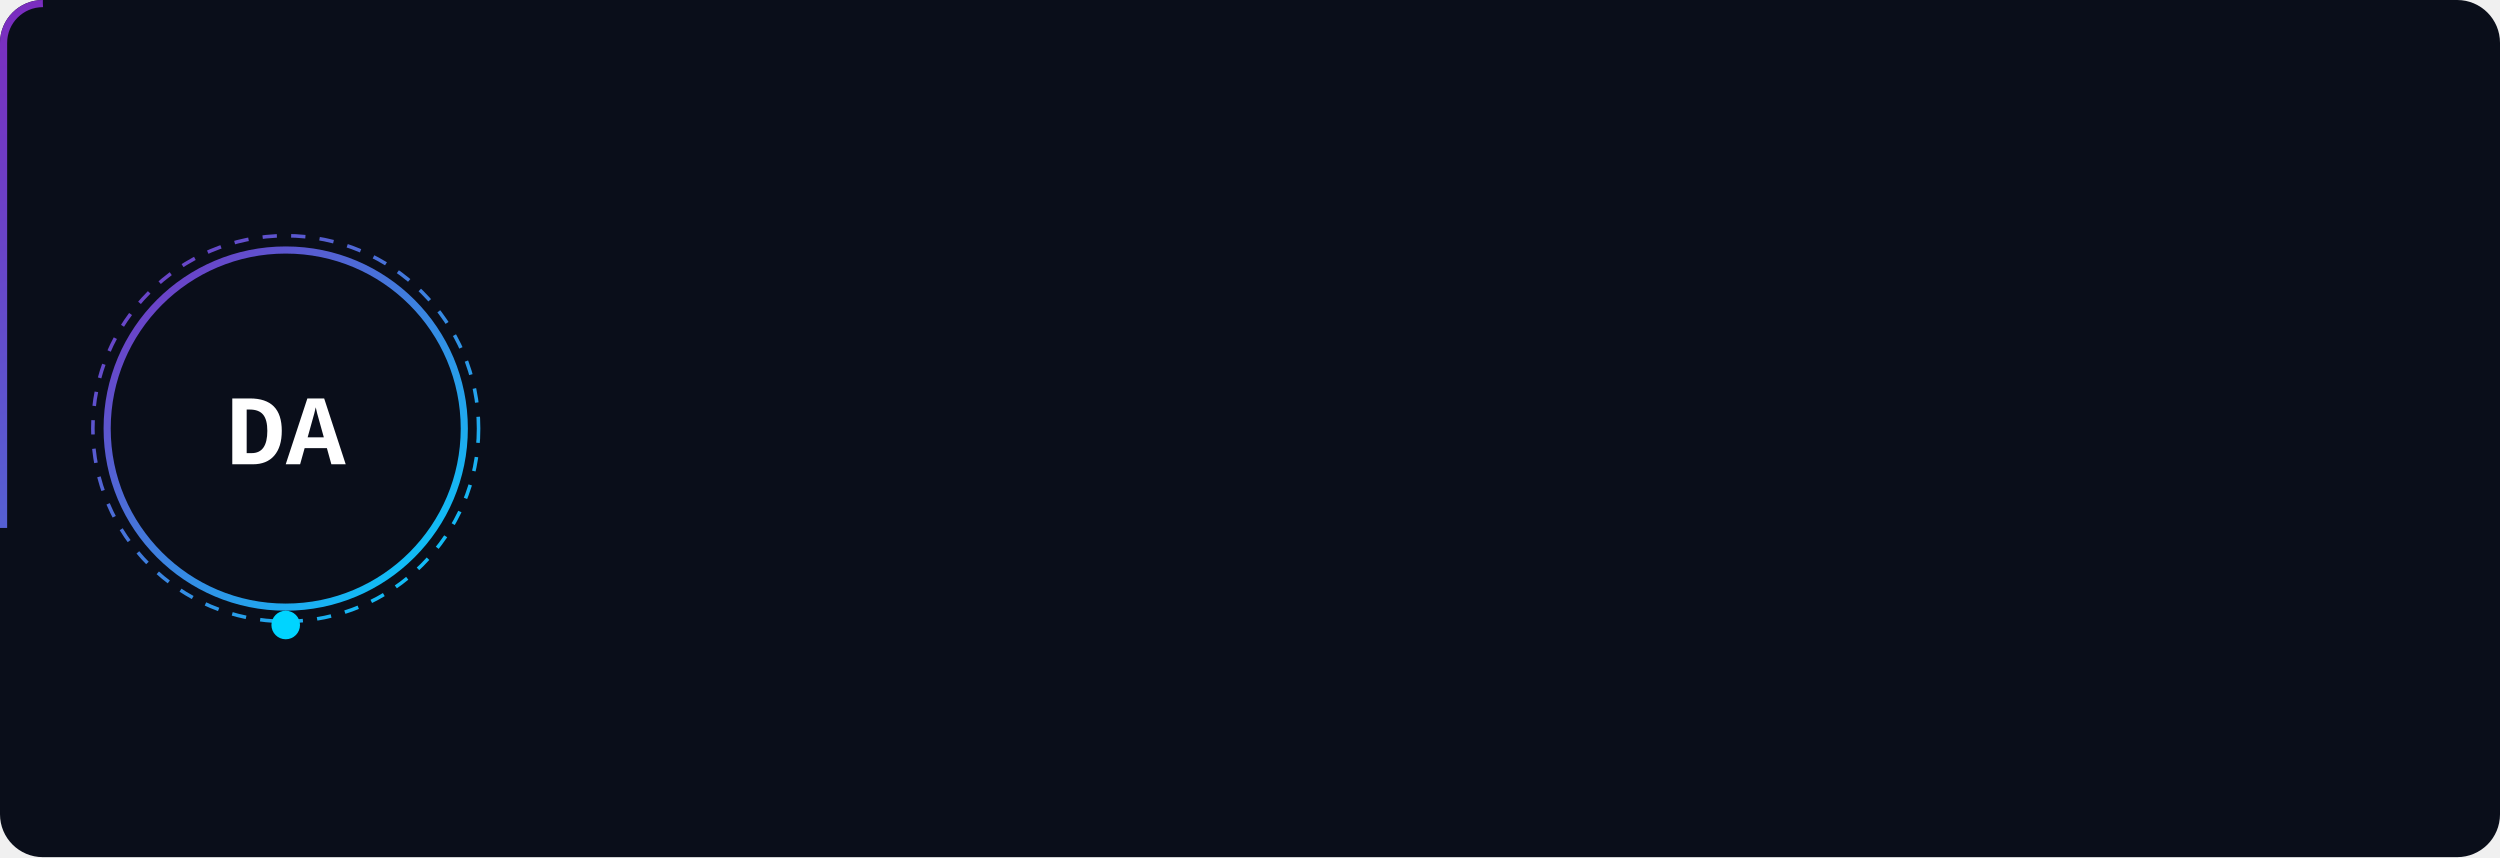
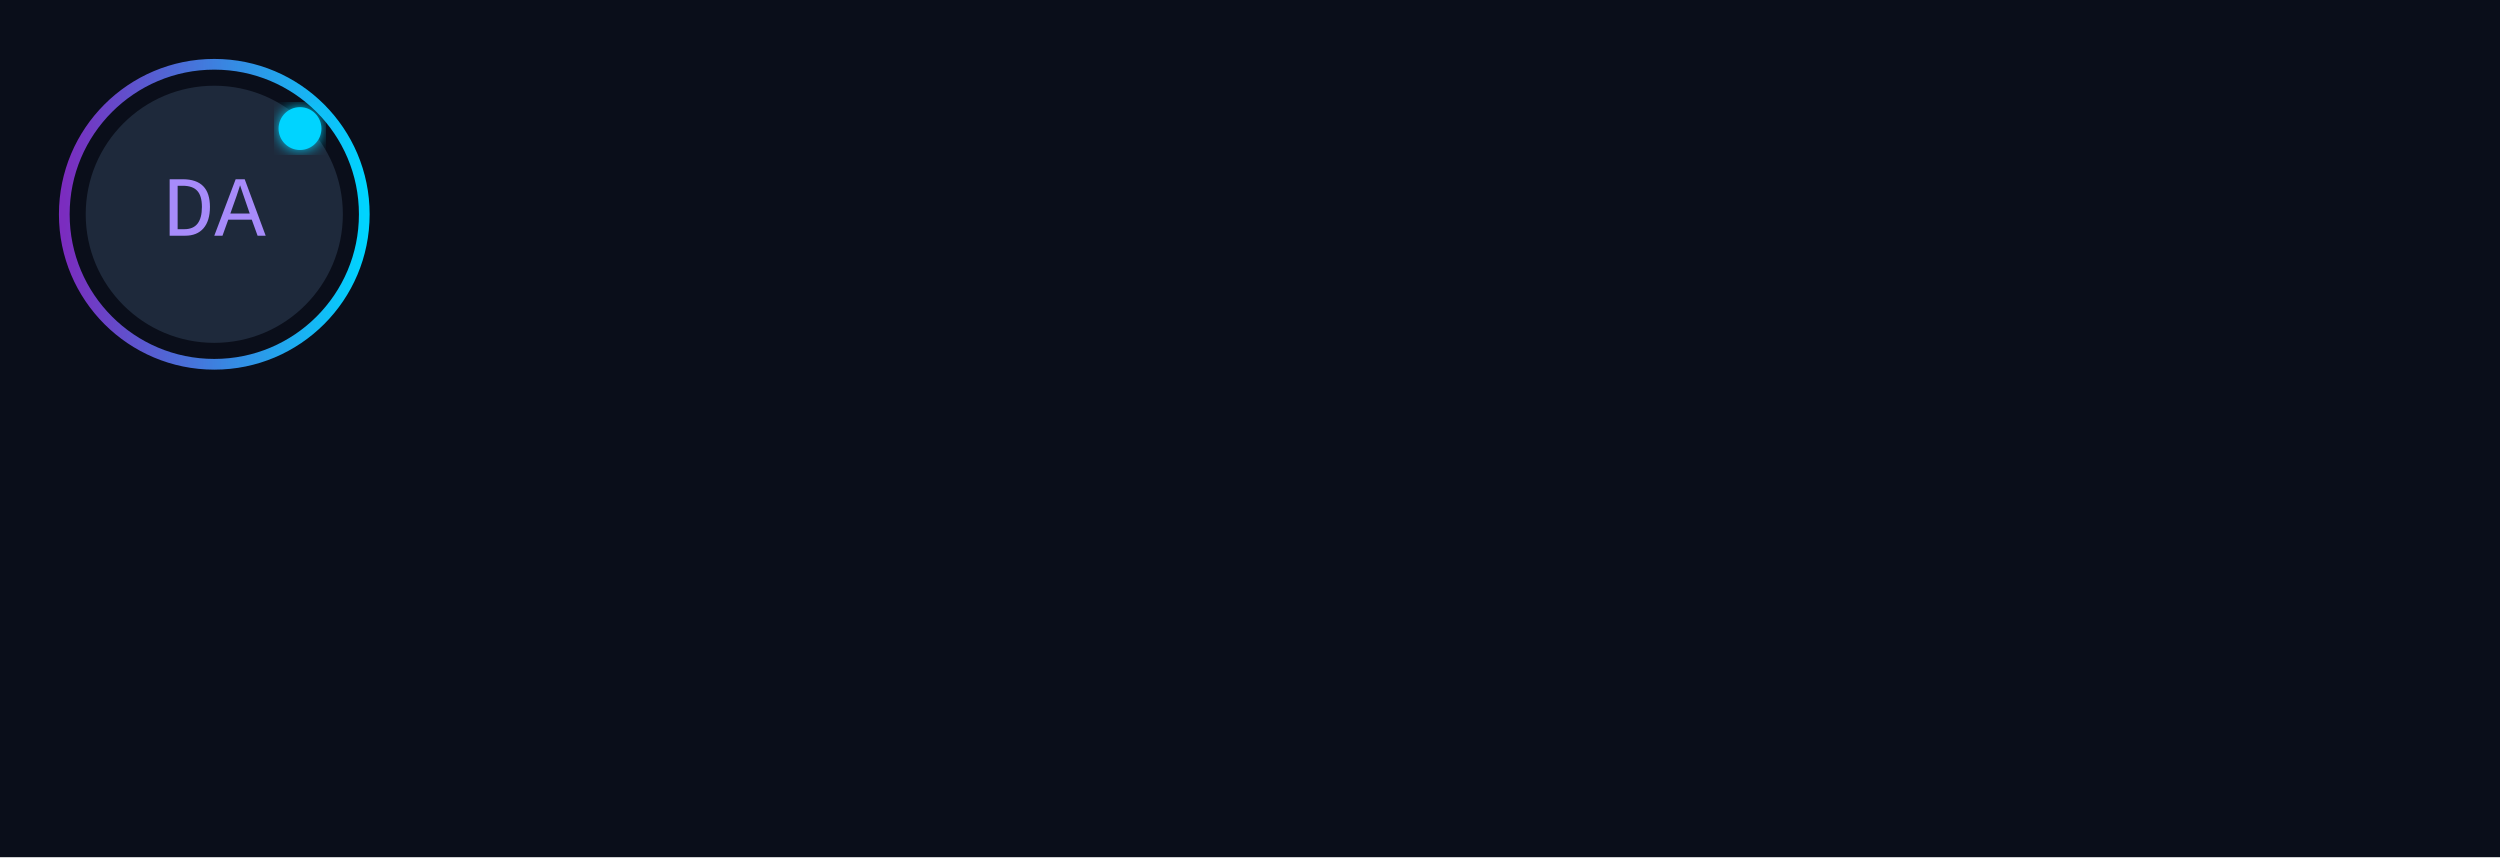
- <svg xmlns="http://www.w3.org/2000/svg" width="700" height="240" viewBox="0 0 700 240" color-profile="sRGB">
+ <svg xmlns="http://www.w3.org/2000/svg" viewBox="0 0 700 240" width="700" height="240">
  <defs>
-     <linearGradient id="g" x1="0" y1="0" x2="1" y2="1">
+     <linearGradient id="borderGrad" x1="0" y1="0" x2="1" y2="0">
      <stop offset="0%" stop-color="#7b2cbf" />
      <stop offset="100%" stop-color="#00d4ff" />
    </linearGradient>
-     <style>
-       @media (prefers-reduced-motion:reduce){
-         svg *{animation:none!important}
-       }
-     </style>
+     <linearGradient id="ringGrad" x1="0" y1="0" x2="1" y2="0">
+       <stop offset="0%" stop-color="#7b2cbf" />
+       <stop offset="100%" stop-color="#00d4ff" />
+     </linearGradient>
+     <clipPath id="reveal">
+       <rect x="0" y="0" width="0" height="240">
+         <animate attributeName="width" values="0;700" dur="2s" fill="freeze" />
+       </rect>
+     </clipPath>
+     <filter id="glow">
+       <feGaussianBlur stdDeviation="2" result="b" />
+       <feMerge>
+         <feMergeNode in="b" />
+         <feMergeNode in="SourceGraphic" />
+       </feMerge>
+     </filter>
  </defs>
-   <rect width="700" height="240" rx="12" fill="#0a0e1a" />
-   <rect x="1" y="1" width="698" height="238" rx="11" fill="none" stroke="url(#g)" stroke-width="2" stroke-dasharray="1700" stroke-dashoffset="1700">
-     <animate attributeName="stroke-dashoffset" from="1700" to="0" dur="2s" fill="freeze" />
+   <style>
+     @media(prefers-reduced-motion:reduce){
+       svg *{animation:none!important}
+     }
+   </style>
+   <rect width="700" height="240" fill="#0a0e1a" />
+   <rect x="10" y="10" width="680" height="220" fill="none" stroke="url(#borderGrad)" stroke-width="2" stroke-dasharray="1880" stroke-dashoffset="1880">
+     <animate attributeName="stroke-dashoffset" values="1880;0" dur="2s" fill="freeze" />
  </rect>
-   <circle cx="80" cy="120" r="50" fill="#0a0e1a" stroke="url(#g)" stroke-width="2" />
-   <circle cx="80" cy="120" r="54" fill="none" stroke="url(#g)" stroke-width="1" stroke-dasharray="4 4">
-     <animateTransform attributeName="transform" type="rotate" from="0 80 120" to="360 80 120" dur="8s" repeatCount="indefinite" />
-   </circle>
-   <text x="80" y="130" font-family="Courier New" font-size="28" font-weight="bold" text-anchor="middle" fill="#fff">DA</text>
-   <circle cx="80" cy="175" r="4" fill="#00d4ff">
-     <animate attributeName="r" values="4;6;4" dur="1.5s" repeatCount="indefinite" />
-   </circle>
-   <text x="140" y="50" font-family="Courier New" font-size="18" font-weight="bold" fill="#fff" opacity="0">
-     Daouda Abdoul Anzize
-     <animate attributeName="opacity" from="0" to="1" begin="0.3s" dur="0.4s" fill="freeze" />
-   </text>
-   <text x="140" y="70" font-family="Courier New" font-size="14" fill="#7b2cbf" opacity="0">
-     Computational Paradigm Designer
-     <animate attributeName="opacity" from="0" to="1" begin="0.5s" dur="0.4s" fill="freeze" />
-   </text>
-   <text x="140" y="90" font-family="Courier New" font-size="13" font-style="italic" fill="#cbd5e1" opacity="0">
-     “Code is the canvas, logic the paint.”
-     <animate attributeName="opacity" from="0" to="1" begin="0.7s" dur="0.4s" fill="freeze" />
-   </text>
-   <text x="140" y="110" font-family="Courier New" font-size="13" fill="#94a3b8" opacity="0">
-     Ouagadougou, Burkina Faso
-     <animate attributeName="opacity" from="0" to="1" begin="0.9s" dur="0.4s" fill="freeze" />
-   </text>
-   <text x="140" y="130" font-family="Courier New" font-size="13" fill="#cbd5e1" opacity="0">
-     Stack: Python · Rust · C++ · JS · Go
-     <animate attributeName="opacity" from="0" to="1" begin="1.1s" dur="0.4s" fill="freeze" />
-   </text>
-   <text x="140" y="150" font-family="Courier New" font-size="13" fill="#cbd5e1" opacity="0">
-     Research: NEXUS · Backpressure · WHBooster · APIinBrowser · GITSEARCH
-     <animate attributeName="opacity" from="0" to="1" begin="1.3s" dur="0.4s" fill="freeze" />
-   </text>
-   <text x="140" y="170" font-family="Courier New" font-size="13" fill="#00d4ff" opacity="0">
-     tryboy869.github.io/daa · @Nexusstudio100
-     <animate attributeName="opacity" from="0" to="1" begin="1.5s" dur="0.4s" fill="freeze" />
-   </text>
+   <g transform="translate(60,60)">
+     <g>
+       <animateTransform attributeName="transform" type="rotate" values="0;360" dur="8s" repeatCount="indefinite" />
+       <circle cx="0" cy="0" r="42" fill="none" stroke="url(#ringGrad)" stroke-width="3" />
+     </g>
+     <circle cx="0" cy="0" r="36" fill="#1e293b" />
+     <text x="0" y="6" font-family="Courier New" font-size="24" fill="#a78bfa" text-anchor="middle">DA</text>
+     <circle cx="24" cy="-24" r="6" fill="#00d4ff" filter="url(#glow)">
+       <animate attributeName="opacity" values="1;0.4;1" dur="1.5s" repeatCount="indefinite" />
+     </circle>
+   </g>
+   <g clip-path="url(#reveal)">
+     <text x="140" y="50" font-family="Courier New" font-size="20" fill="#e2e8f0">
+       Daouda
+       <animate attributeName="opacity" values="0;1" dur="0.4s" fill="freeze" />
+     </text>
+     <text x="140" y="75" font-family="Courier New" font-size="14" fill="#a78bfa">
+       Designer &amp; Creative Technologist
+       <animate attributeName="opacity" values="0;1" dur="0.4s" begin="0.2s" fill="freeze" />
+     </text>
+     <text x="140" y="105" font-family="Courier New" font-size="12" fill="#94a3b8">
+       “Crafting interfaces that breathe with data.”
+       <animate attributeName="opacity" values="0;1" dur="0.4s" begin="0.4s" fill="freeze" />
+     </text>
+     <text x="140" y="135" font-family="Courier New" font-size="12" fill="#e2e8f0">
+       Stack:
+       <tspan fill="#00d4ff">SVG</tspan> · <tspan fill="#7b2cbf">SMIL</tspan> · <tspan fill="#a78bfa">JS</tspan>
+       <animate attributeName="opacity" values="0;1" dur="0.4s" begin="0.8s" fill="freeze" />
+     </text>
+     <text x="140" y="155" font-family="Courier New" font-size="12" fill="#e2e8f0">
+       Featured: Semantic search for open-source repos
+       <animate attributeName="opacity" values="0;1" dur="0.4s" begin="1.2s" fill="freeze" />
+     </text>
+     <text x="140" y="185" font-family="Courier New" font-size="12" fill="#94a3b8">
+       Contact: daouda@gitsearch.dev
+       <animate attributeName="opacity" values="0;1" dur="0.4s" begin="1.6s" fill="freeze" />
+     </text>
+   </g>
</svg>
